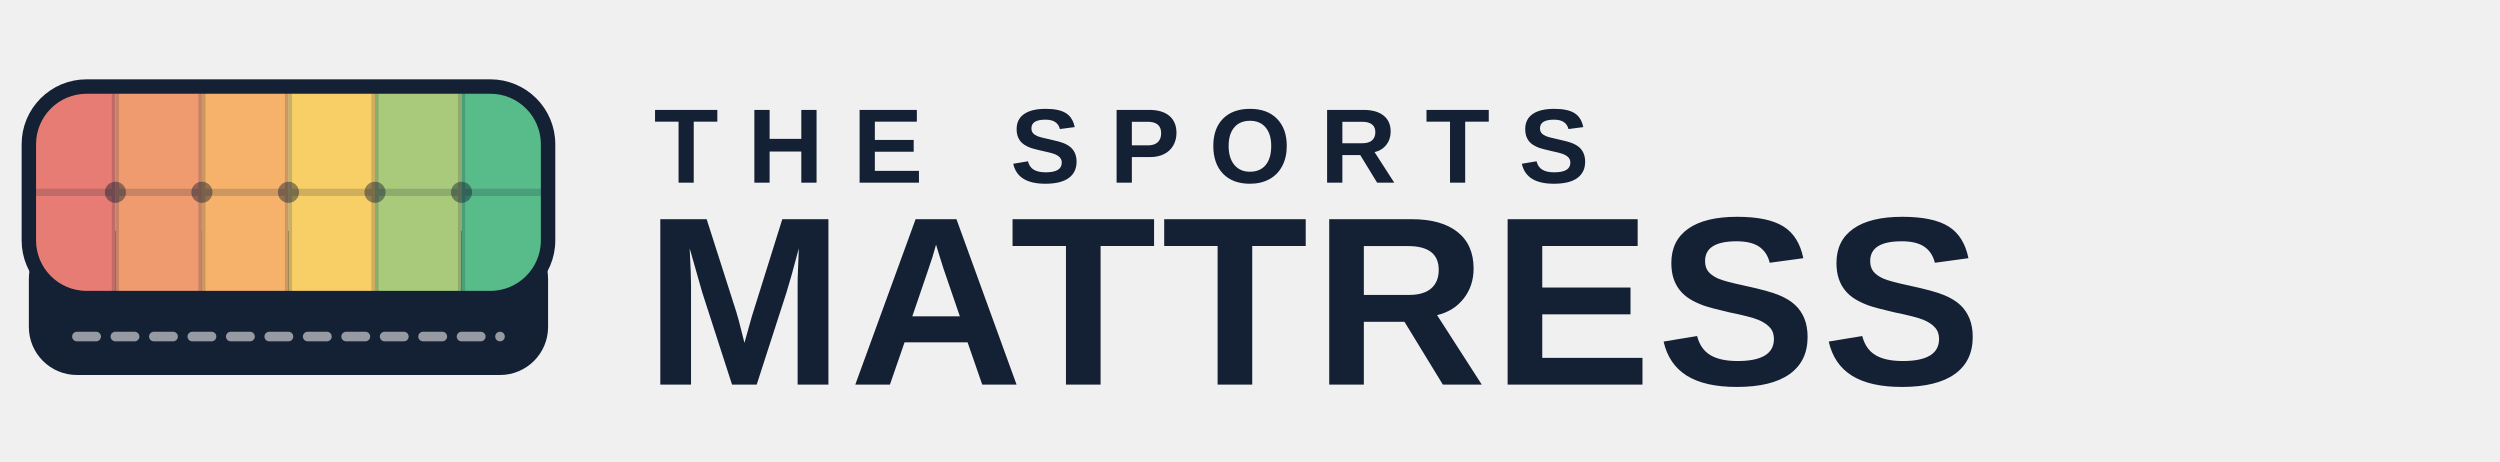
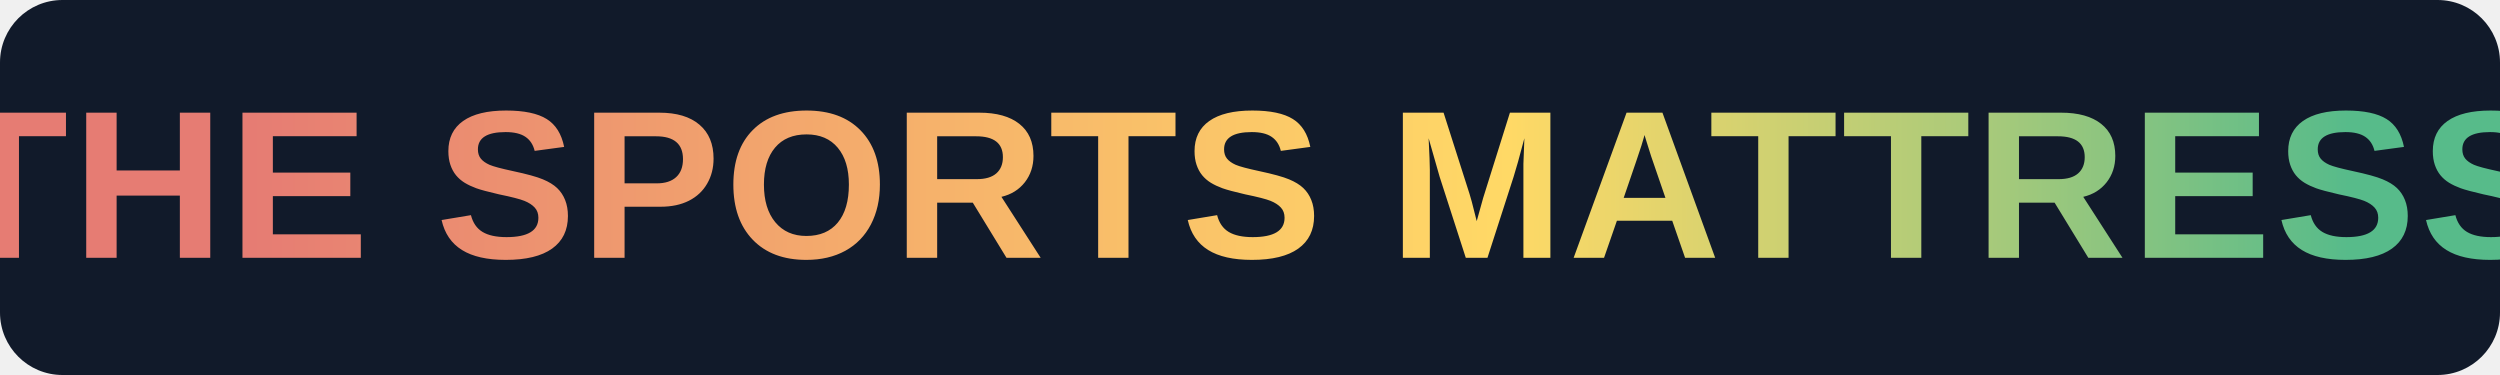
- <svg xmlns="http://www.w3.org/2000/svg" viewBox="0 0 520 96" role="img" aria-label="The Sports Mattress">
+ <svg xmlns="http://www.w3.org/2000/svg" viewBox="0 0 640 96" role="img" aria-label="The Sports Mattress">
  <defs>
-     <clipPath id="top">
-       <rect x="6" y="18" width="108" height="44" rx="12" />
-     </clipPath>
+     <linearGradient id="g" x1="0" x2="1" y1="0" y2="0">
+       <stop offset="0" stop-color="#e67c73" />
+       <stop offset=".12" stop-color="#e67c73" />
+       <stop offset=".38" stop-color="#f6b26b" />
+       <stop offset=".6" stop-color="#ffd966" />
+       <stop offset=".78" stop-color="#a9ca7a" />
+       <stop offset=".92" stop-color="#57bb8a" />
+     </linearGradient>
  </defs>
-   <rect x="6" y="48" width="108" height="30" rx="10" fill="#142033" />
-   <path d="M16 70 H104" stroke="#ffffff" stroke-opacity=".55" stroke-width="2" stroke-dasharray="4 4" stroke-linecap="round" />
-   <g clip-path="url(#top)">
-     <rect x="6" y="18" width="18" height="44" fill="#e67c73" />
-     <rect x="24" y="18" width="18" height="44" fill="#ef9a6f" />
-     <rect x="42" y="18" width="18" height="44" fill="#f6b26b" />
-     <rect x="60" y="18" width="18" height="44" fill="#f8cf66" />
-     <rect x="78" y="18" width="18" height="44" fill="#a9ca7a" />
-     <rect x="96" y="18" width="18" height="44" fill="#57bb8a" />
-     <path d="M24 18 V62 M42 18 V62 M60 18 V62 M78 18 V62 M96 18 V62 M6 40 H114" stroke="#142033" stroke-opacity=".18" stroke-width="1.5" />
-   </g>
-   <rect x="6" y="18" width="108" height="44" rx="12" fill="none" stroke="#142033" stroke-width="3" />
-   <g fill="#142033" fill-opacity=".45">
-     <circle cx="24" cy="40" r="2.2" />
-     <circle cx="42" cy="40" r="2.2" />
-     <circle cx="60" cy="40" r="2.2" />
-     <circle cx="78" cy="40" r="2.2" />
-     <circle cx="96" cy="40" r="2.2" />
-   </g>
-   <text x="136" y="38" font-family="'Barlow Condensed','Arial Narrow',Arial,sans-serif" font-weight="700" font-size="22" letter-spacing="6" fill="#142033">THE SPORTS</text>
-   <text x="134" y="80" font-family="'Barlow Condensed','Arial Narrow',Arial,sans-serif" font-weight="800" font-size="50" letter-spacing="1" fill="#142033">MATTRESS</text>
+   <rect width="640" height="96" rx="16" fill="#111a2a" />
+   <text x="320" y="66" text-anchor="middle" font-family="'Barlow Condensed','Arial Narrow',Arial,sans-serif" font-weight="800" font-size="54" letter-spacing="1" fill="url(#g)">THE SPORTS MATTRESS</text>
</svg>
